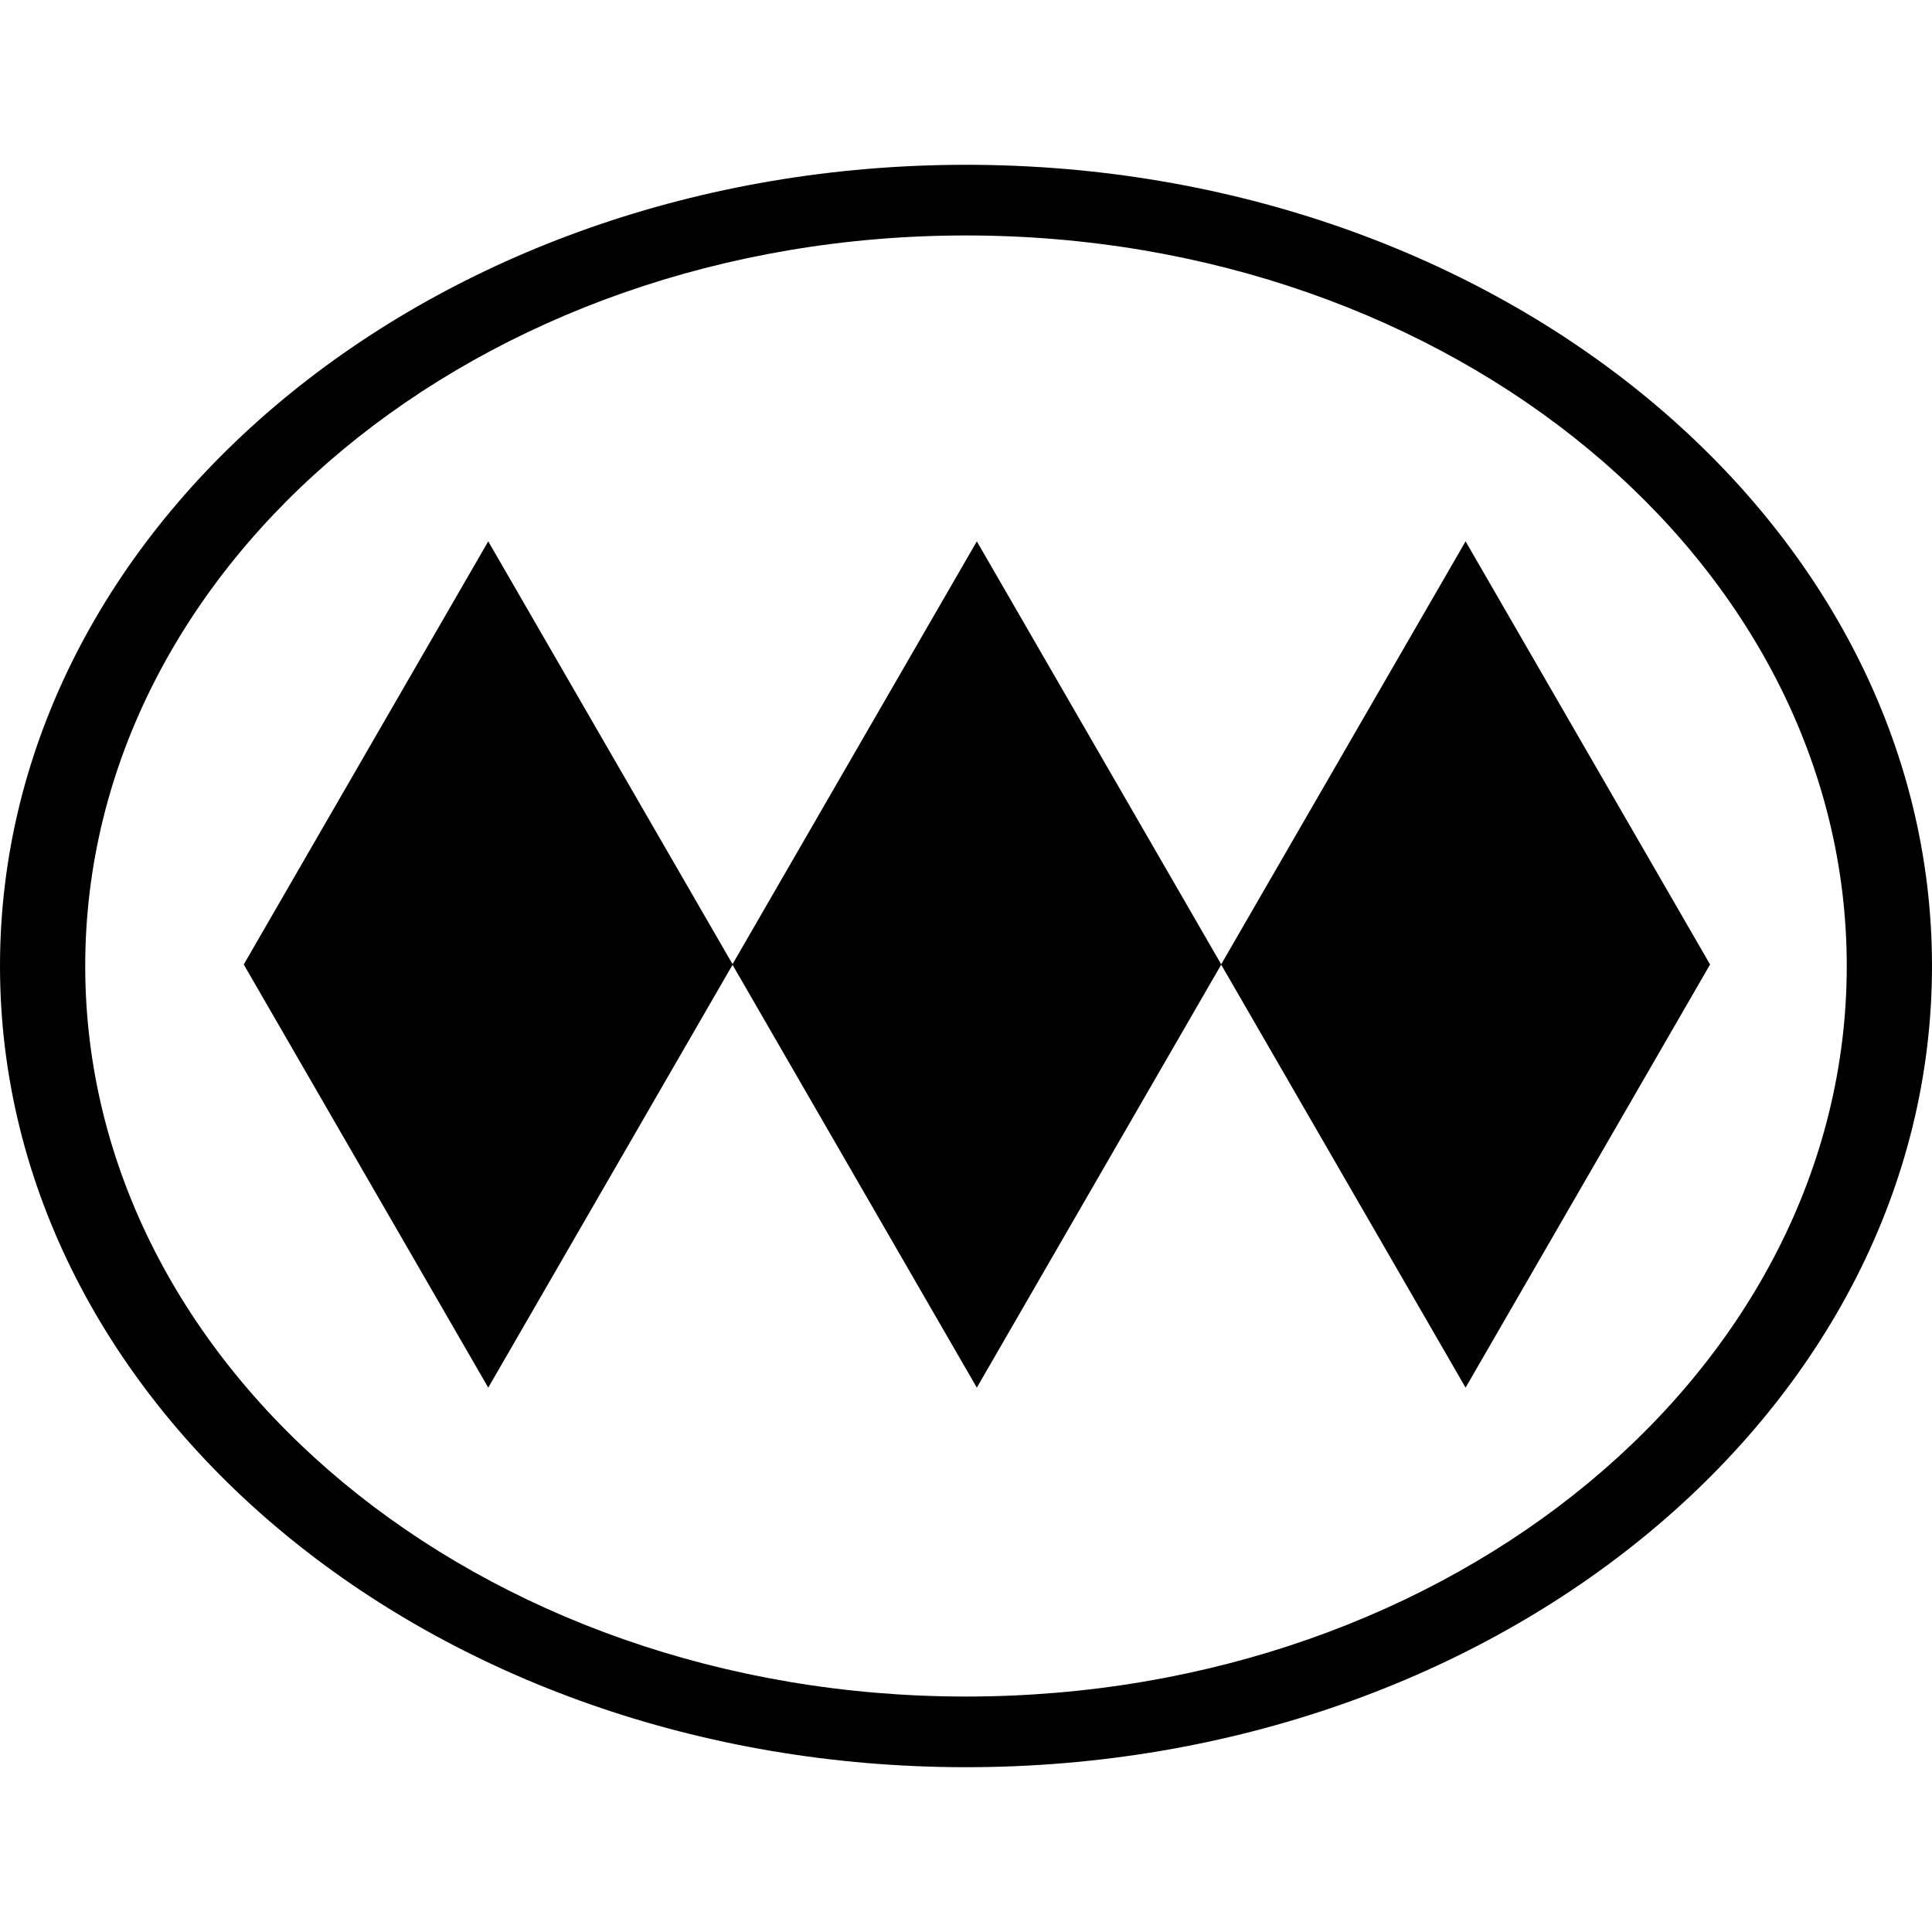
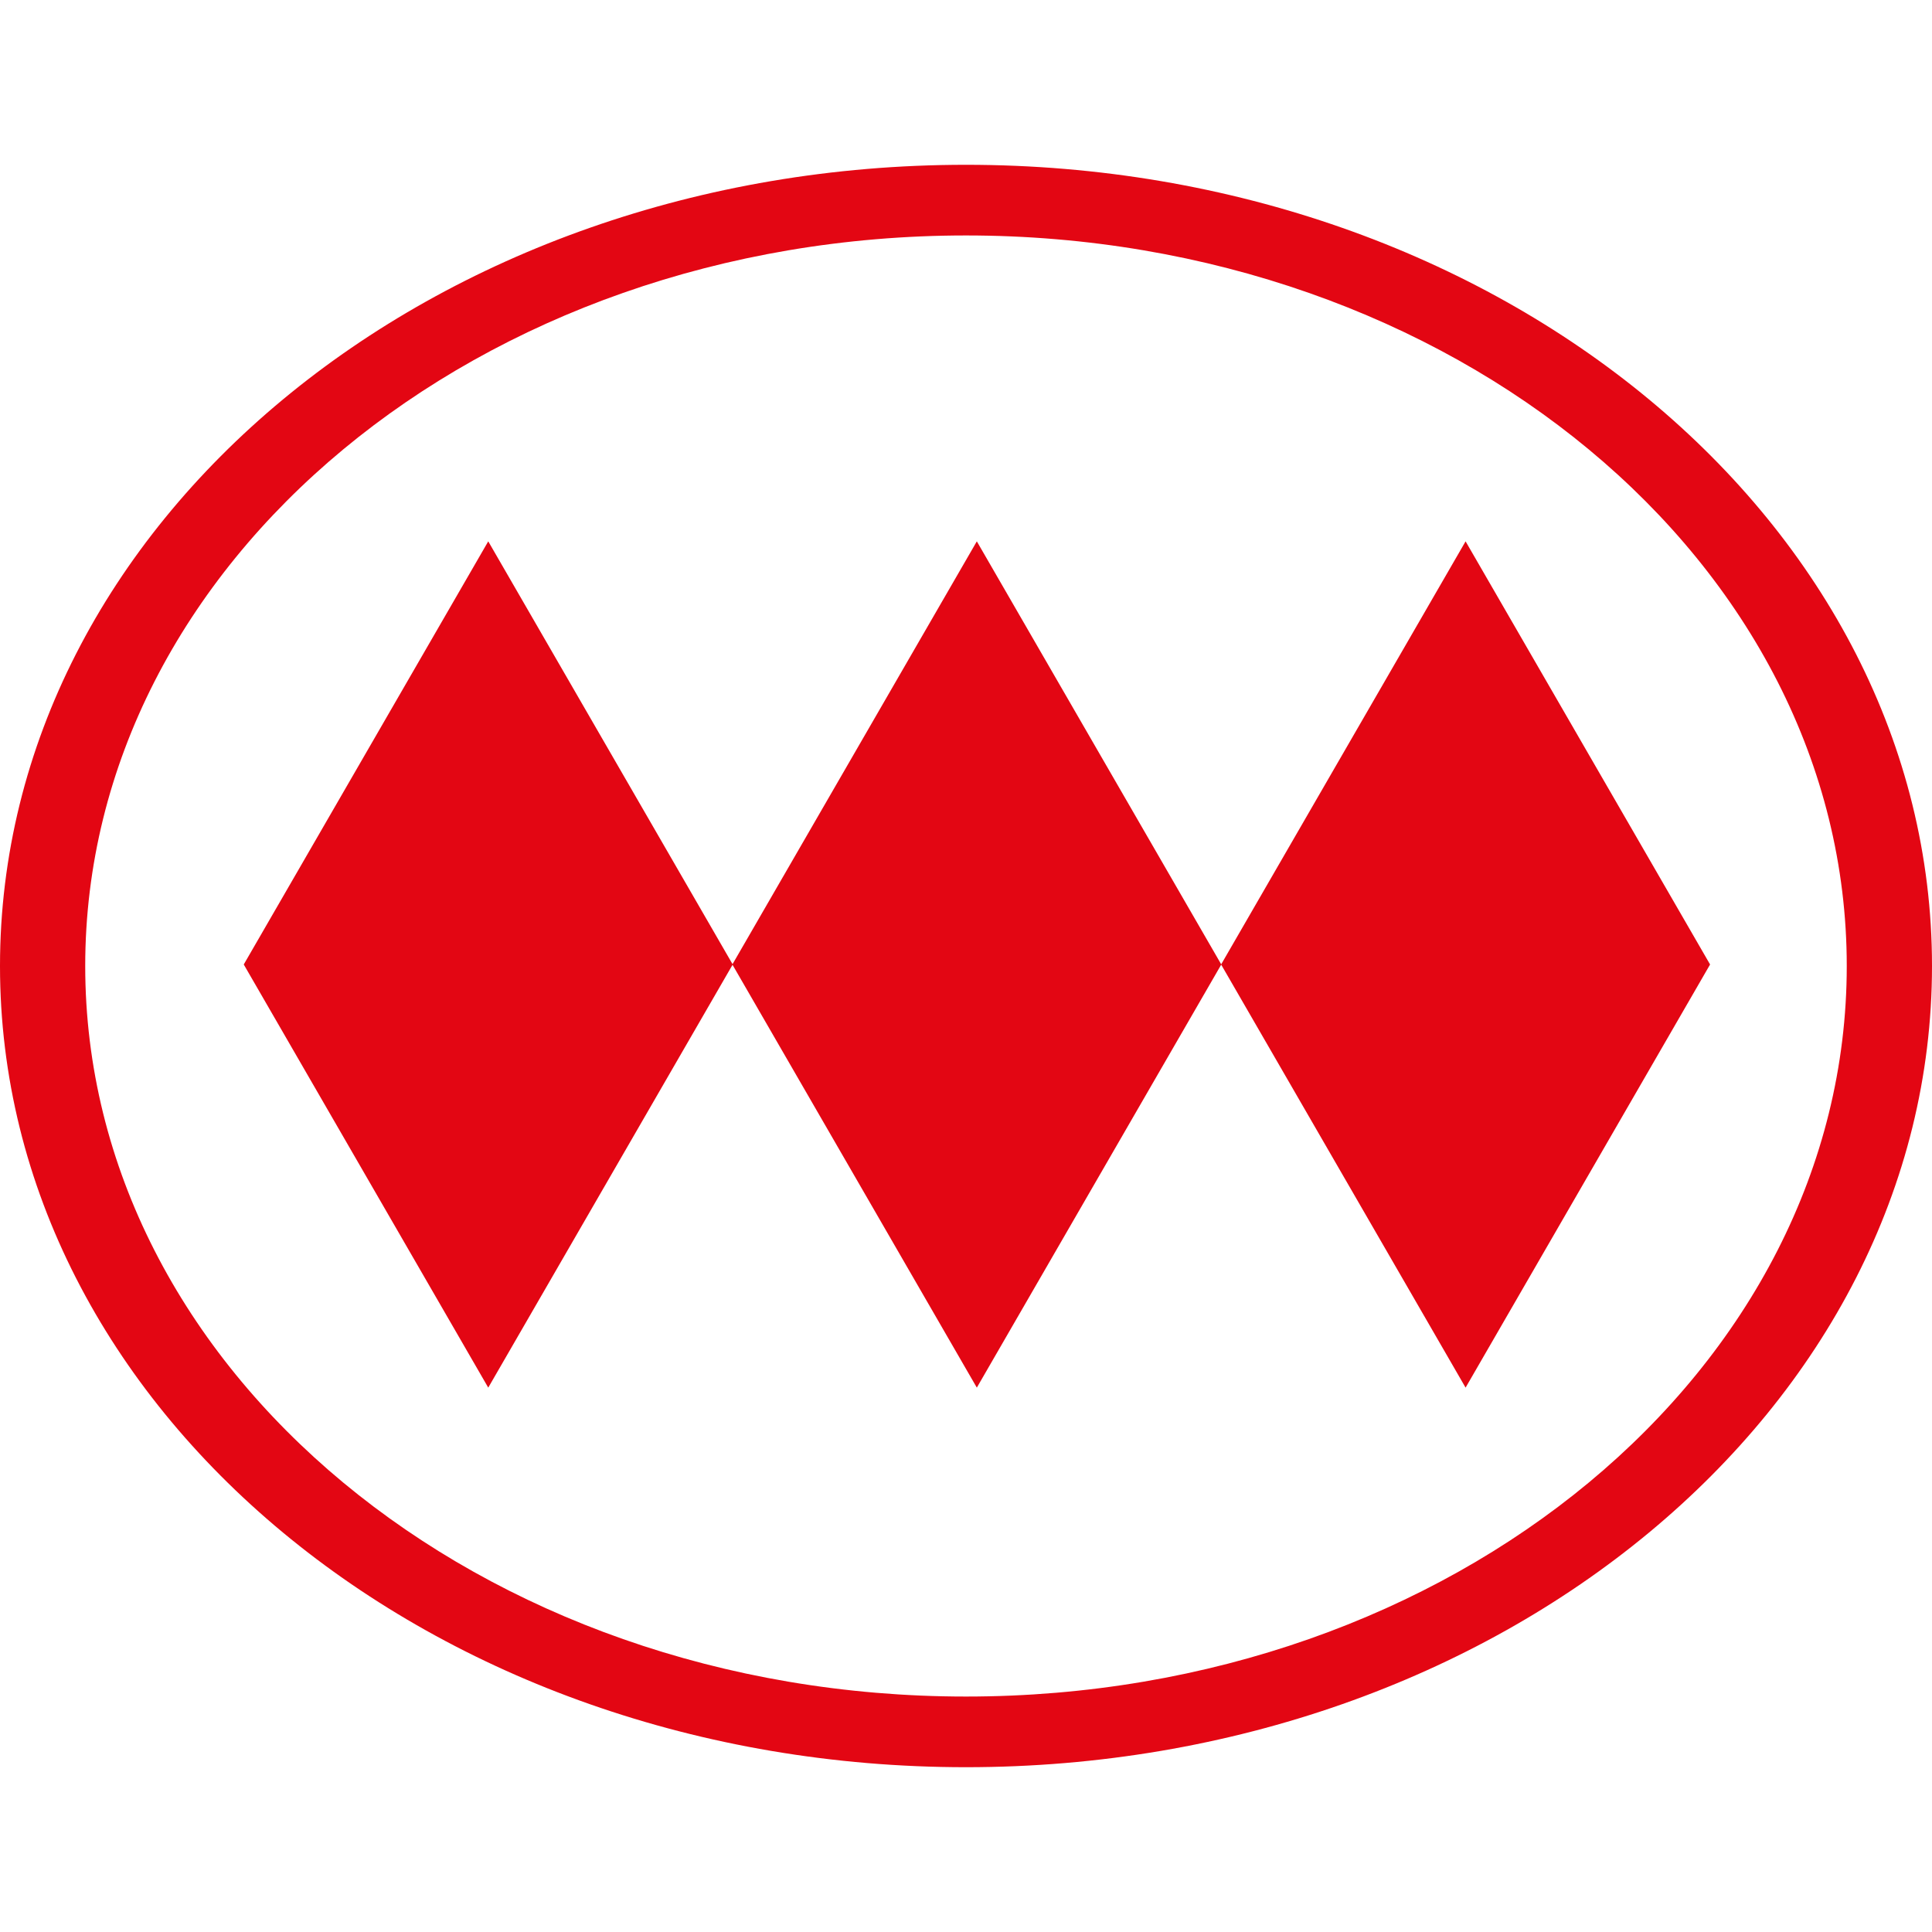
- <svg xmlns="http://www.w3.org/2000/svg" fill="#000000" version="1.1" id="Capa_1" width="800px" height="800px" viewBox="0 0 94.058 94.058" xml:space="preserve">
+ <svg xmlns="http://www.w3.org/2000/svg" fill="#E30613" version="1.1" id="Capa_1" width="800px" height="800px" viewBox="0 0 94.058 94.058" xml:space="preserve">
  <g>
    <g>
      <polygon points="71.351,26.355 59.453,46.947 47.556,26.355 35.663,46.939 23.77,26.355 11.867,46.955 23.77,67.556     35.663,46.971 47.556,67.556 59.453,46.964 71.351,67.556 83.254,46.955   " />
      <path d="M47.029,8.023C21.055,8.023,0,25.486,0,47.029c0,21.542,21.056,39.006,47.029,39.006s47.029-17.464,47.029-39.006    C94.058,25.486,73.002,8.023,47.029,8.023z M47.029,82.595c-23.682,0-42.88-15.926-42.88-35.566    c0-19.642,19.198-35.566,42.88-35.566s42.879,15.924,42.879,35.566C89.908,66.669,70.711,82.595,47.029,82.595z" />
    </g>
  </g>
</svg>
